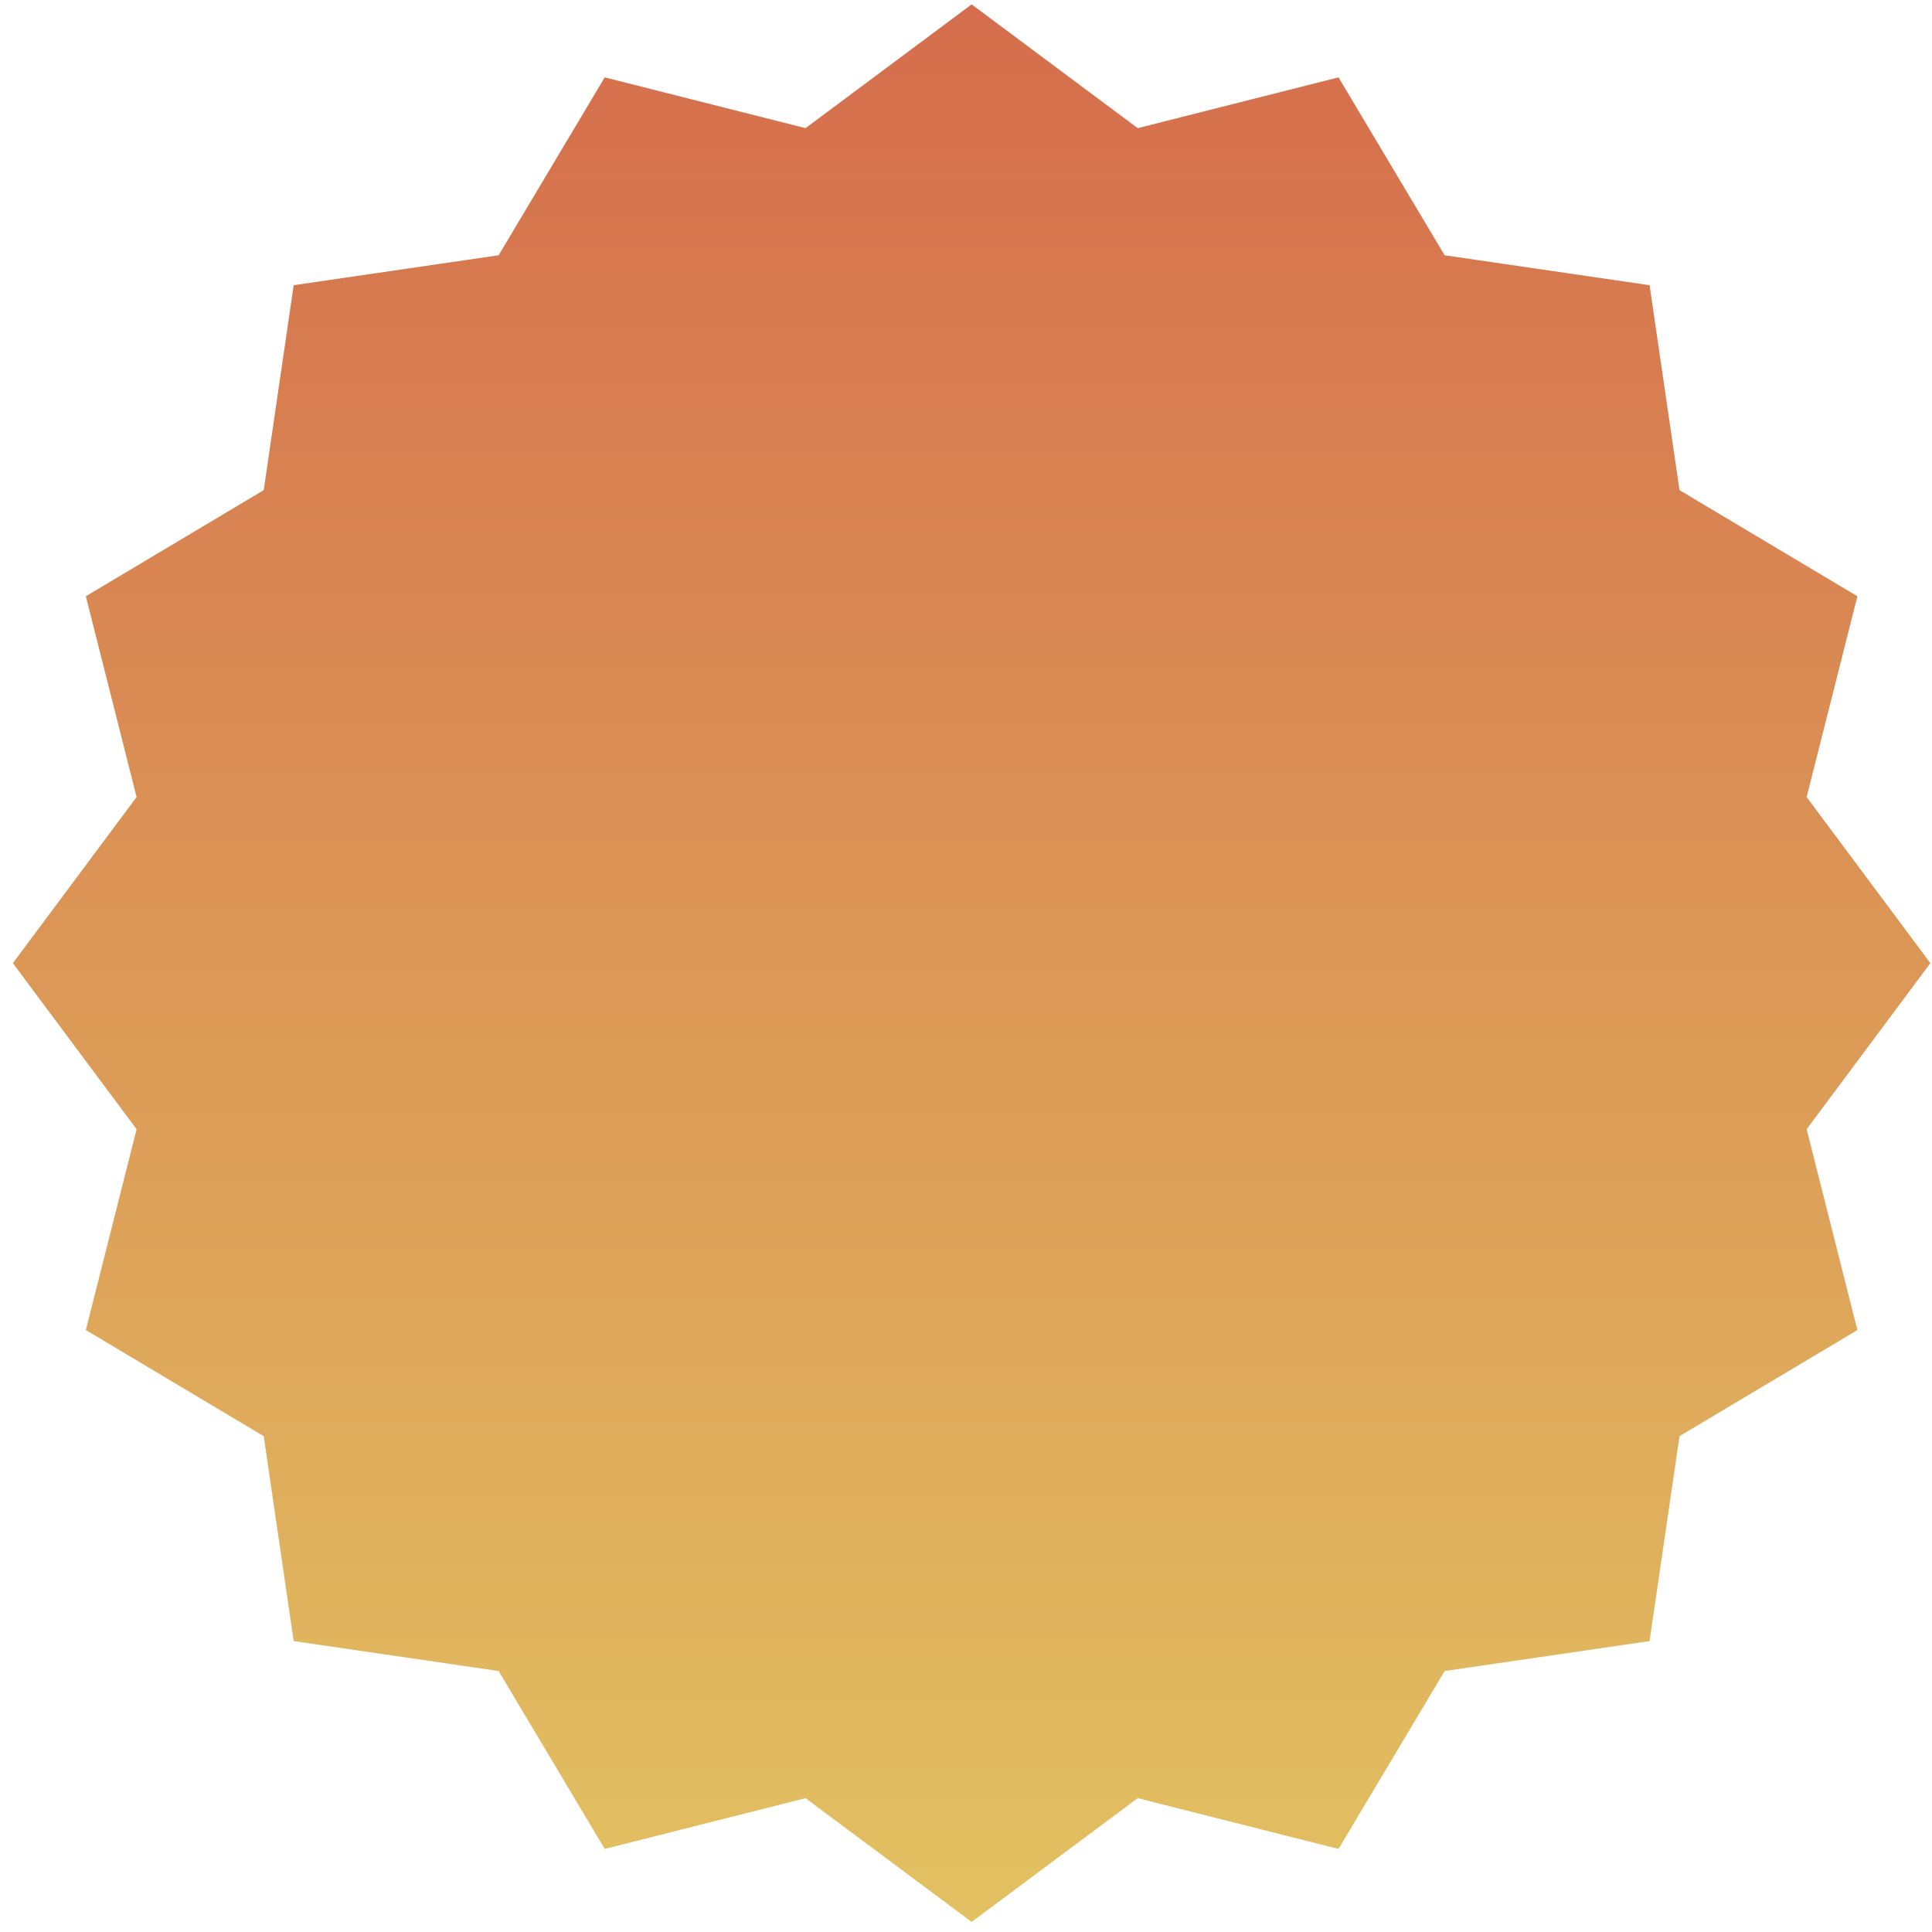
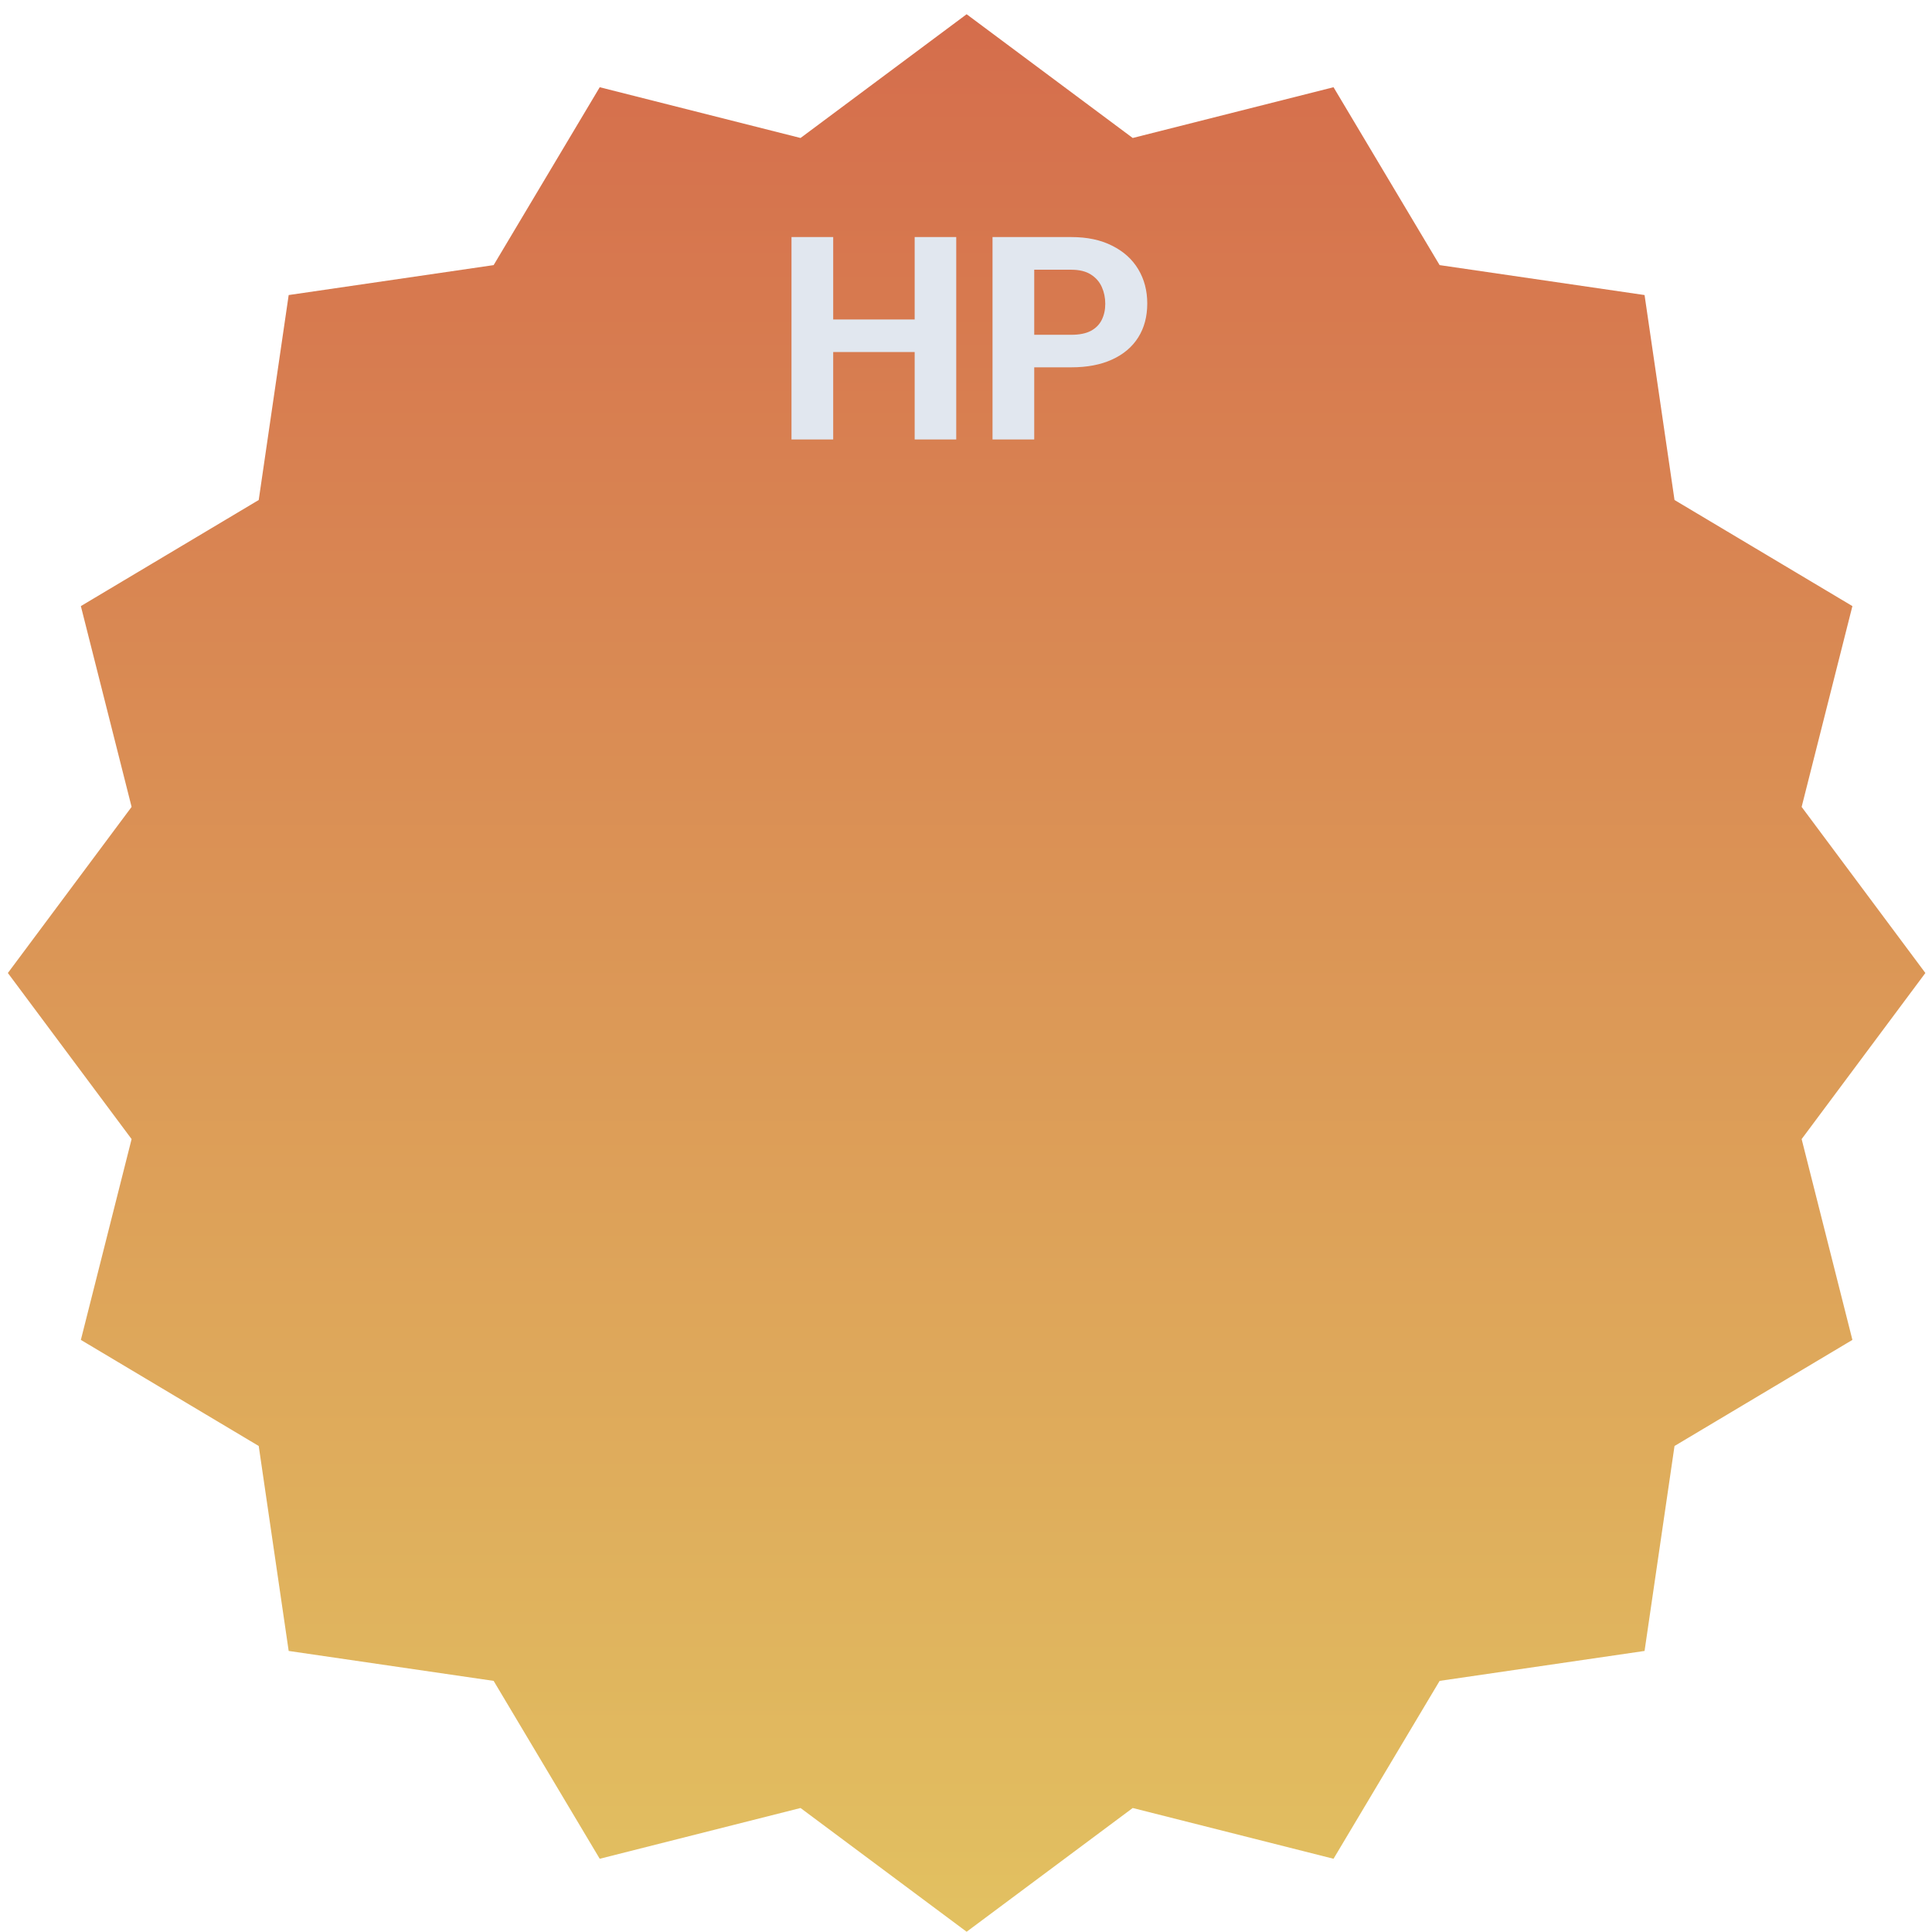
<svg xmlns="http://www.w3.org/2000/svg" viewBox="0 0 95 95" fill="none">
-   <path d="M47.777 0.216L55.944 6.301L65.818 3.805L71.035 12.552L81.112 14.024L82.585 24.102L91.332 29.319L88.836 39.193L94.92 47.36L88.836 55.527L91.332 65.401L82.585 70.618L81.112 80.695L71.035 82.168L65.818 90.915L55.944 88.419L47.777 94.504L39.609 88.419L29.735 90.915L24.518 82.168L14.441 80.695L12.968 70.618L4.221 65.401L6.717 55.527L0.633 47.36L6.717 39.193L4.221 29.319L12.968 24.102L14.441 14.024L24.518 12.552L29.735 3.805L39.609 6.301L47.777 0.216Z" fill="url(#paint0_linear_12_1061)" />
+   <path d="M47.531 0.7L55.698 6.785L65.572 4.289L70.789 13.036L80.866 14.508L82.339 24.586L91.086 29.803L88.59 39.677L94.674 47.844L88.59 56.011L91.086 65.885L82.339 71.102L80.866 81.18L70.789 82.652L65.572 91.399L55.698 88.903L47.531 94.988L39.364 88.903L29.49 91.399L24.273 82.652L14.195 81.18L12.722 71.102L3.976 65.885L6.471 56.011L0.387 47.844L6.471 39.677L3.976 29.803L12.722 24.586L14.195 14.508L24.273 13.036L29.49 4.289L39.364 6.785L47.531 0.7Z" fill="url(#paint0_linear_27_1133)" />
+   <path d="M45.557 15.71V17.31H40.362V15.71H45.557ZM40.97 11.657V21.61H38.919V11.657H40.97ZM47.02 11.657V21.61H44.976V11.657H47.02ZM52.68 18.062H50.144V16.462H52.68C53.072 16.462 53.391 16.399 53.637 16.271C53.883 16.139 54.063 15.957 54.177 15.724C54.291 15.492 54.348 15.23 54.348 14.938C54.348 14.642 54.291 14.366 54.177 14.111C54.063 13.856 53.883 13.651 53.637 13.496C53.391 13.341 53.072 13.263 52.68 13.263H50.855V21.61H48.804V11.657H52.68C53.459 11.657 54.127 11.798 54.683 12.081C55.244 12.359 55.672 12.744 55.968 13.236C56.264 13.728 56.413 14.291 56.413 14.924C56.413 15.567 56.264 16.123 55.968 16.592C55.672 17.062 55.244 17.424 54.683 17.679C54.127 17.934 53.459 18.062 52.68 18.062Z" fill="#E1E7EF" />
  <defs>
-     <linearGradient id="paint0_linear_12_1061" x1="47.777" y1="0.216" x2="47.777" y2="94.504" gradientUnits="userSpaceOnUse">
+     <linearGradient id="paint0_linear_27_1133" x1="47.531" y1="0.7" x2="47.531" y2="94.988" gradientUnits="userSpaceOnUse">
      <stop stop-color="#DEB958" />
      <stop offset="0" stop-color="#D56D4C" />
      <stop offset="1" stop-color="#E2C161" />
    </linearGradient>
  </defs>
</svg>
